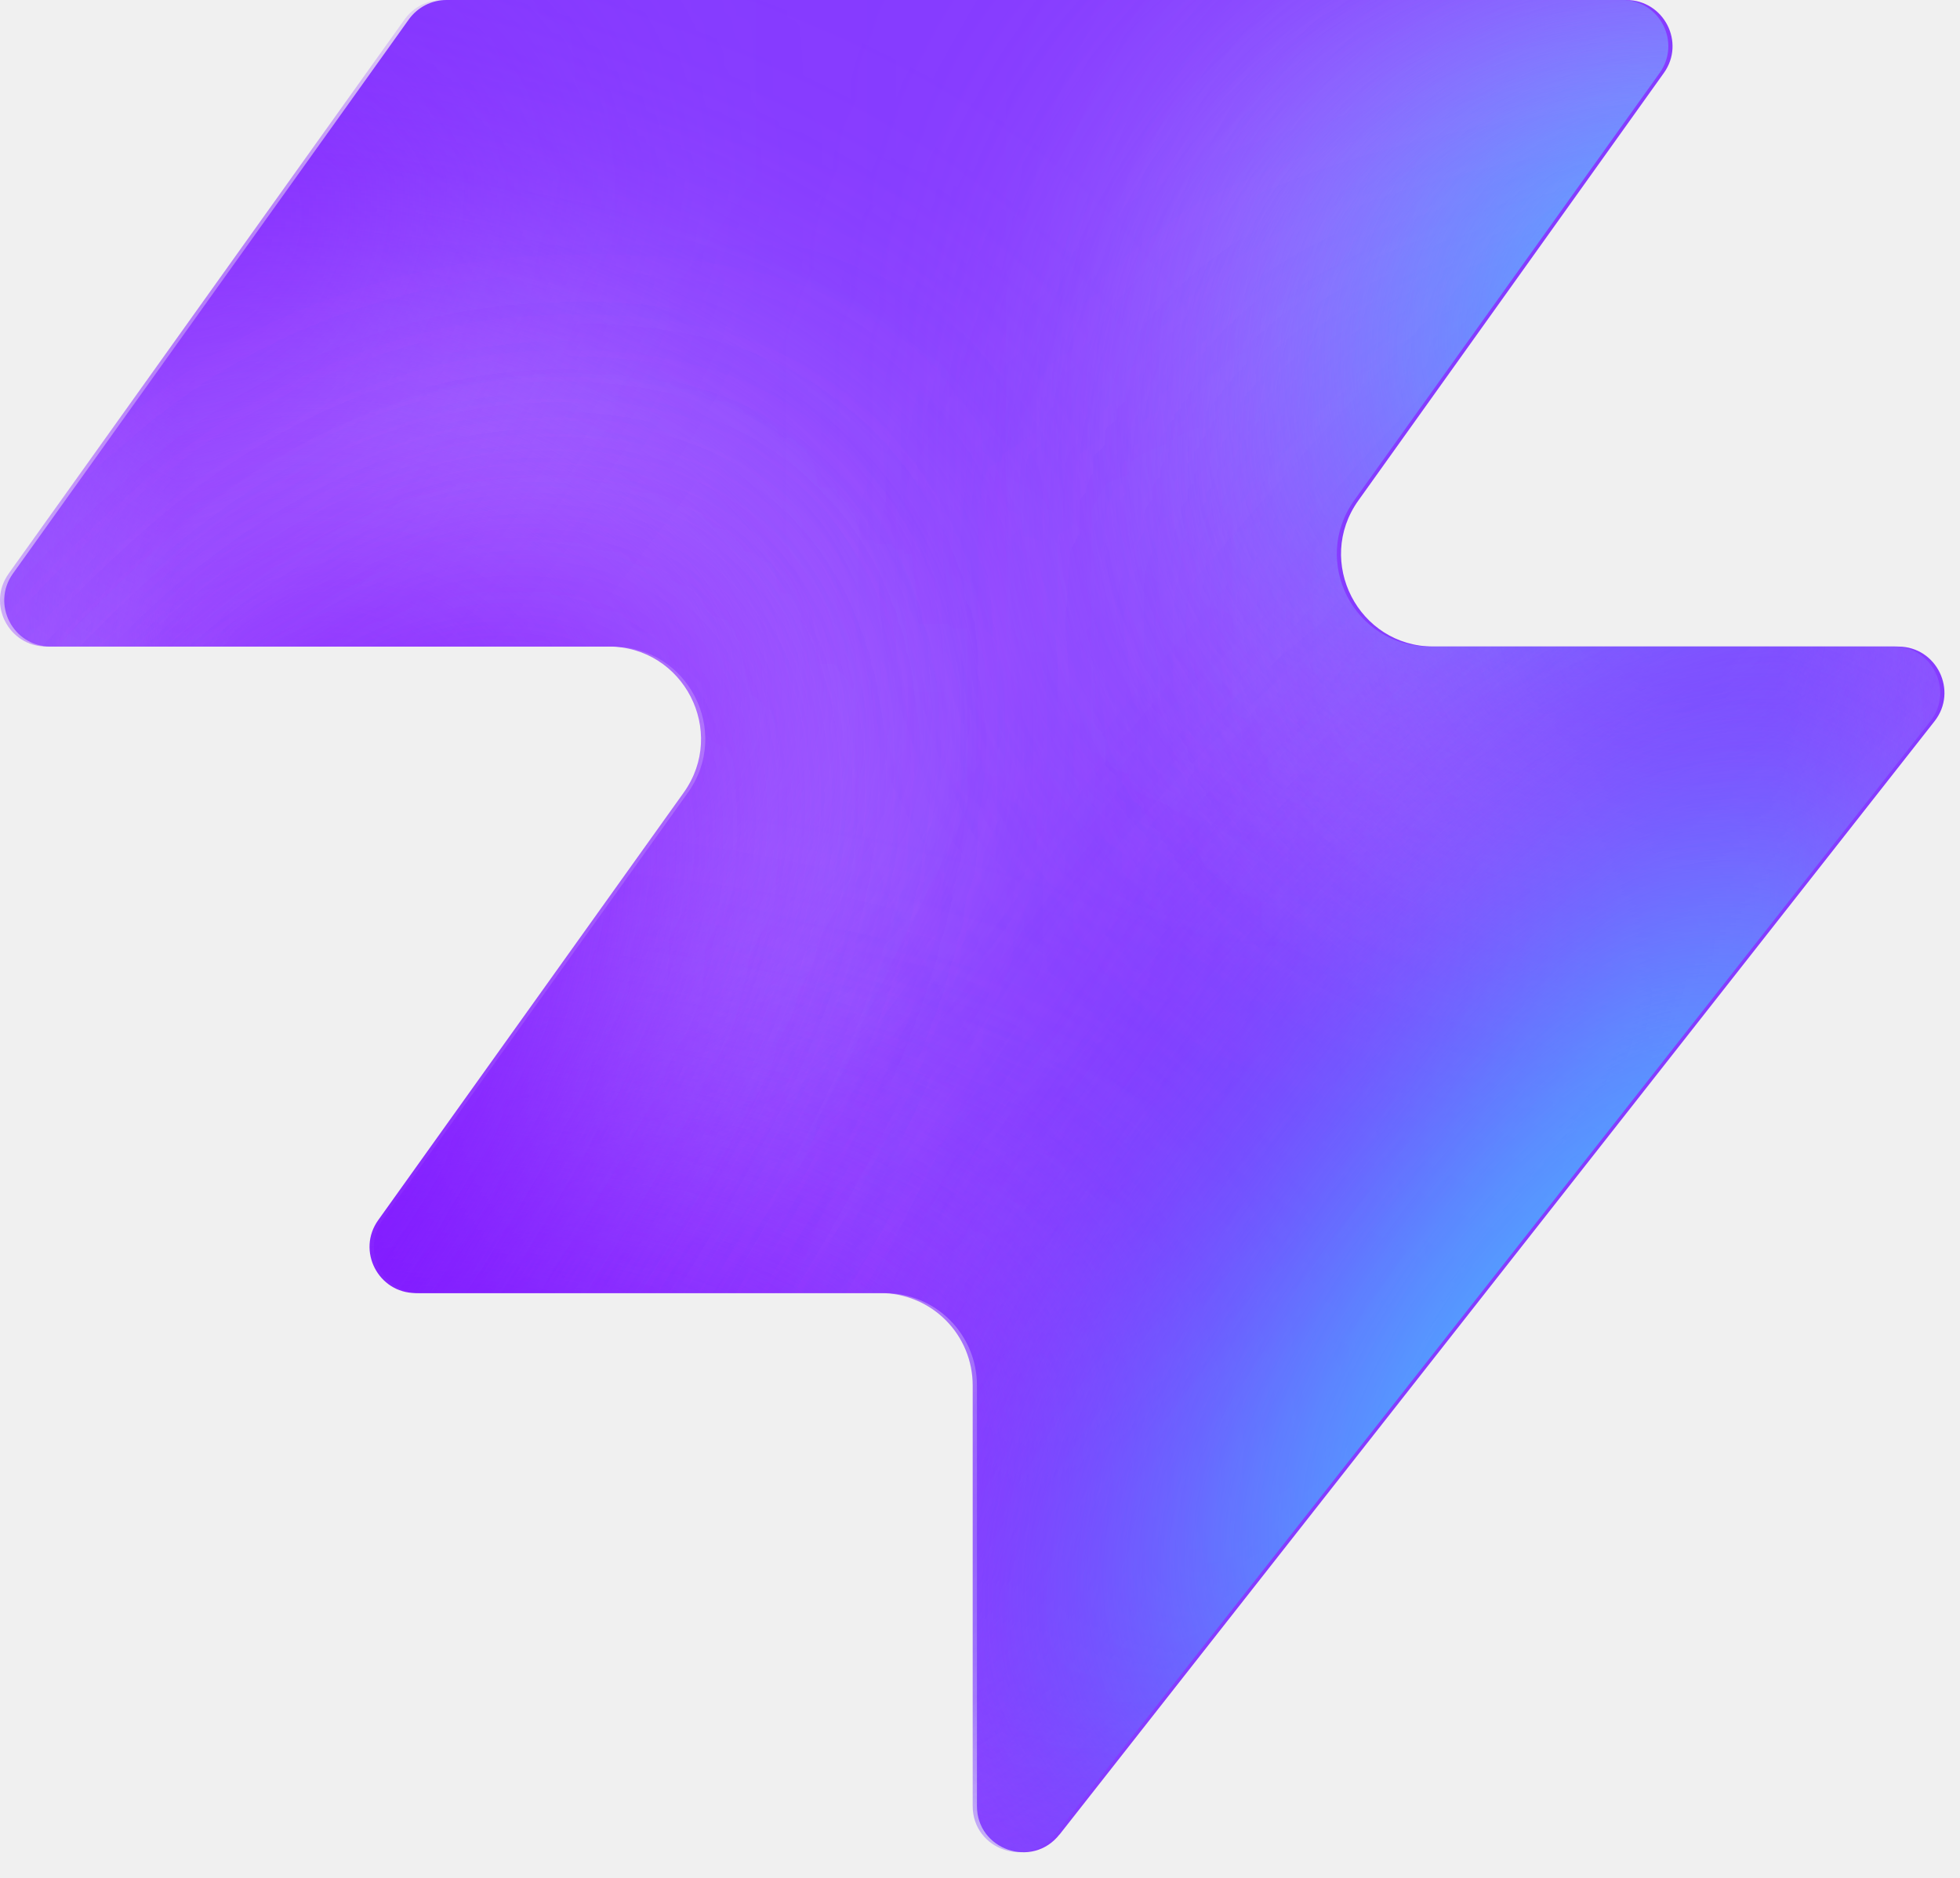
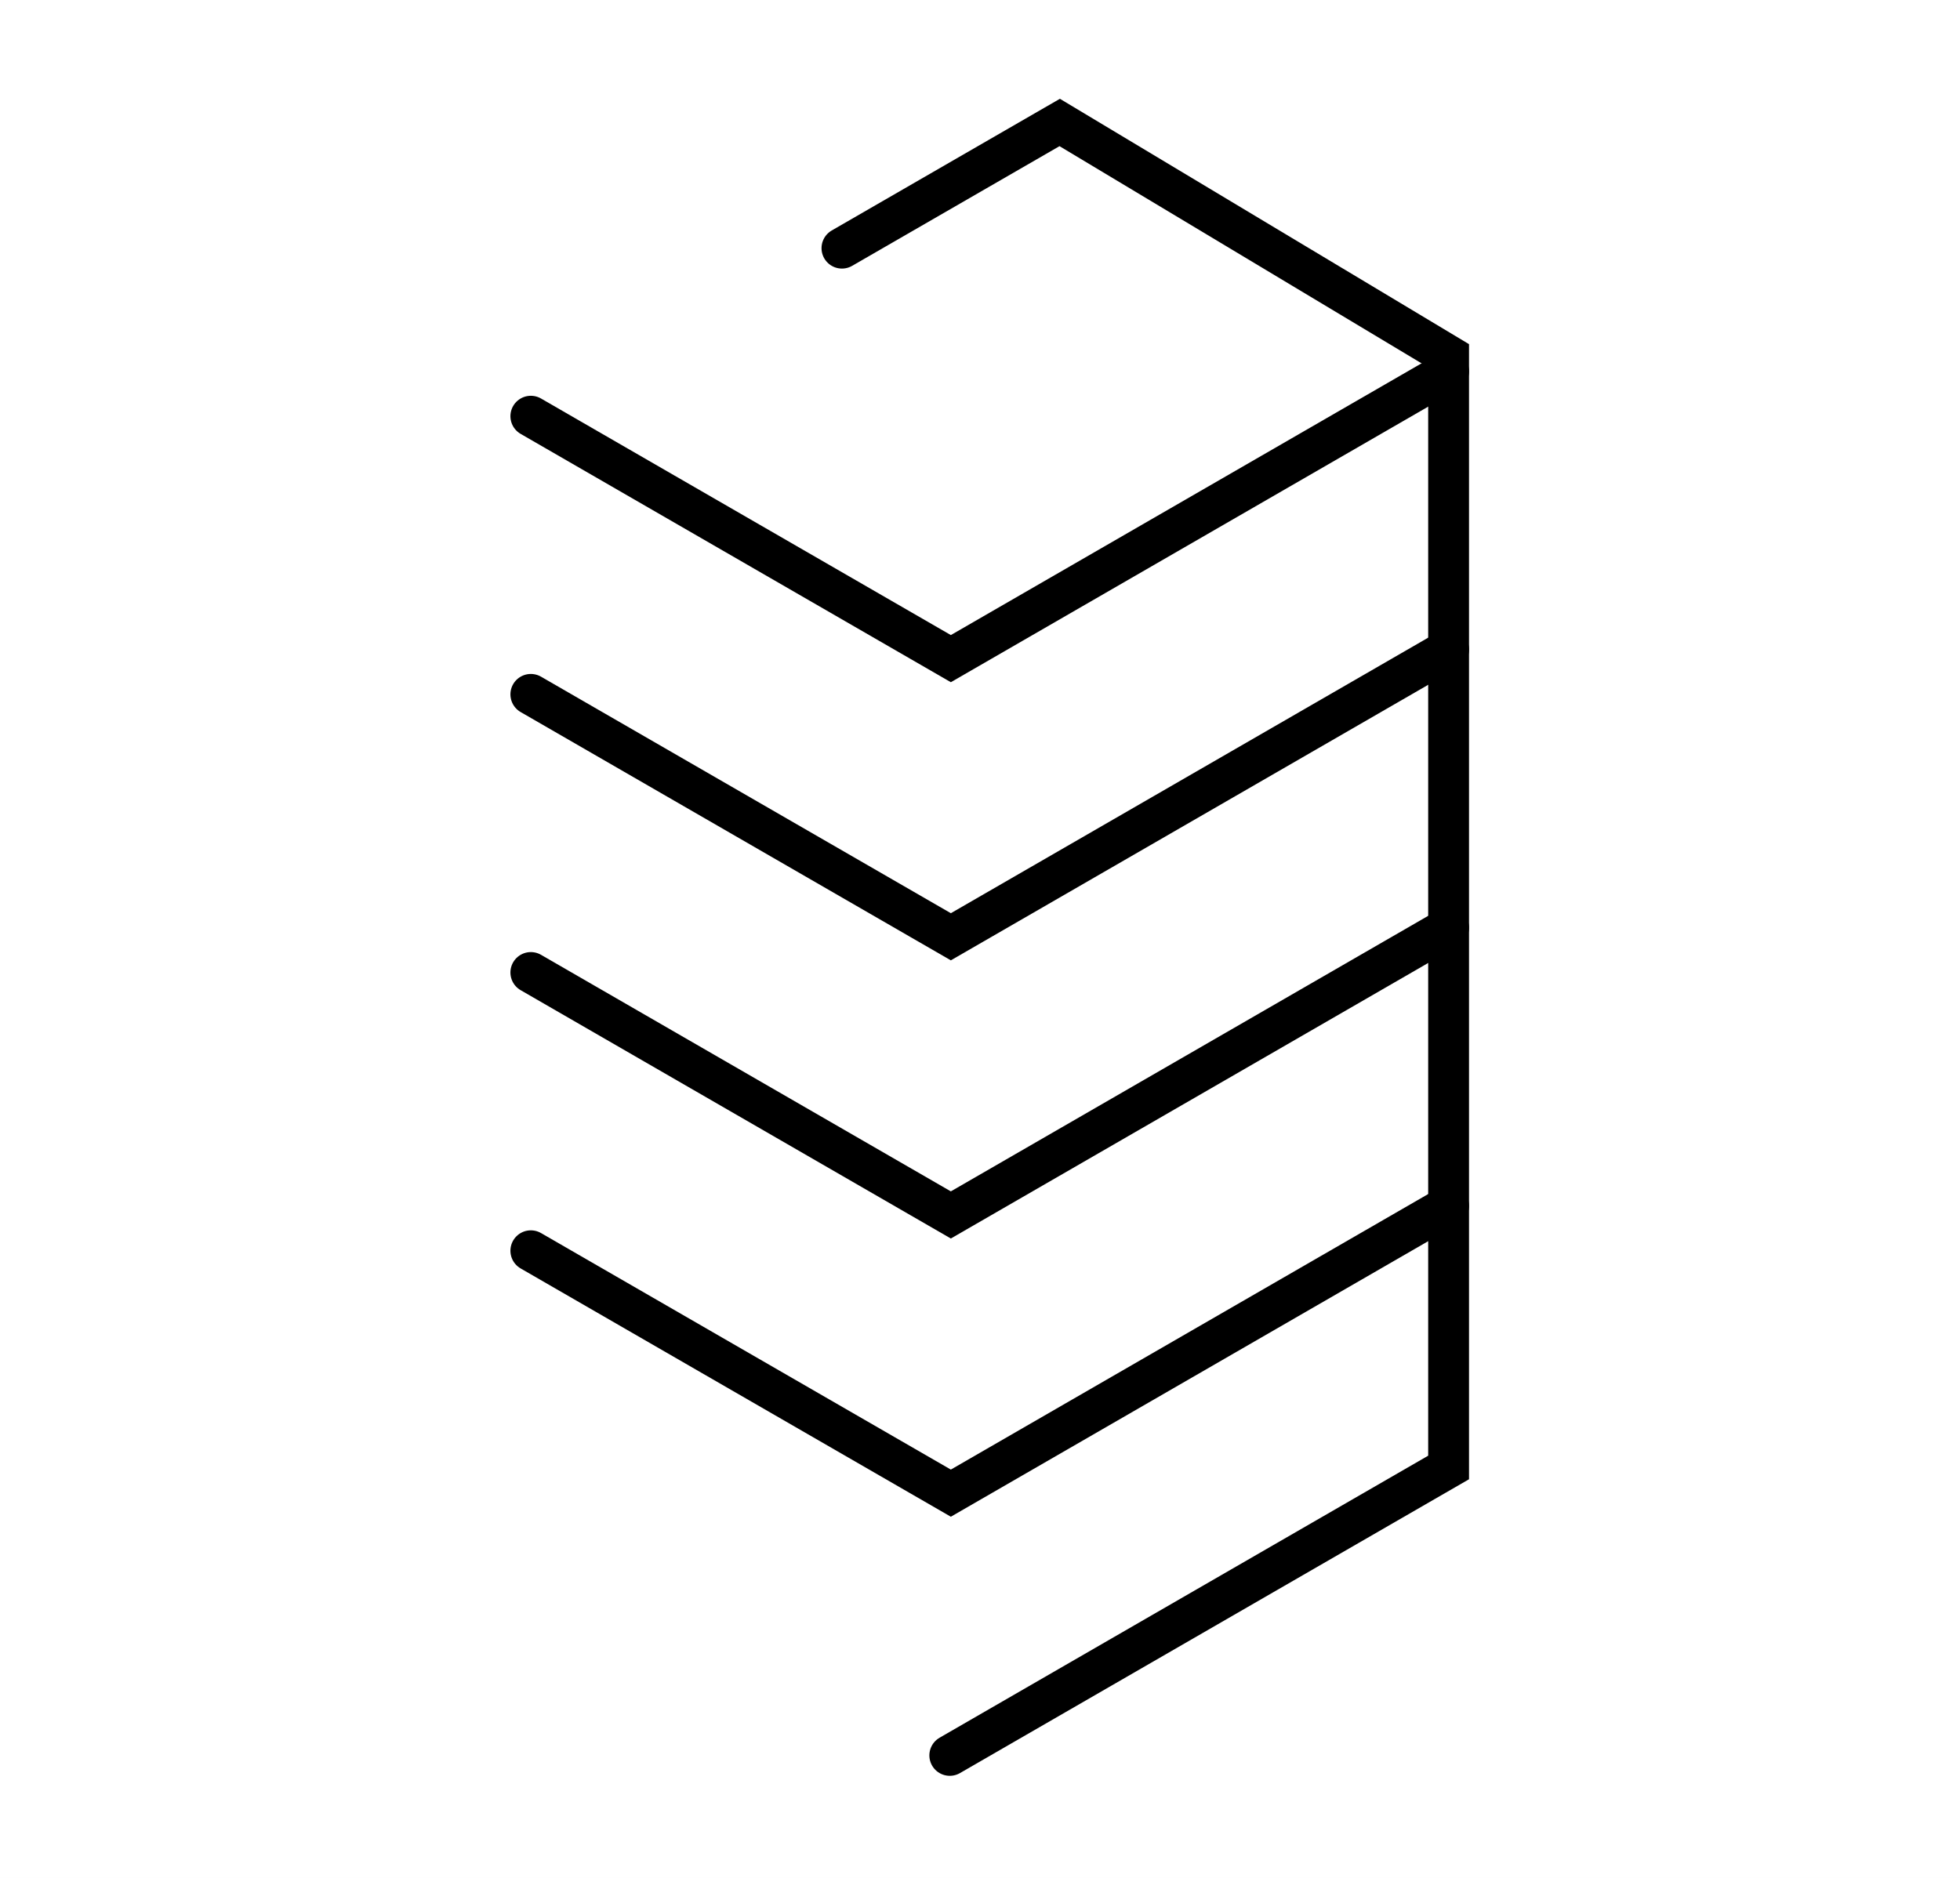
- <svg xmlns="http://www.w3.org/2000/svg" width="48" height="46" fill="none" viewBox="0 0 48 46">
-   <path fill="#863bff" d="M25.946 44.938c-.664.845-2.021.375-2.021-.698V33.937a2.26 2.26 0 0 0-2.262-2.262H10.287c-.92 0-1.456-1.04-.92-1.788l7.48-10.471c1.07-1.497 0-3.578-1.842-3.578H1.237c-.92 0-1.456-1.04-.92-1.788L10.013.474c.214-.297.556-.474.92-.474h28.894c.92 0 1.456 1.04.92 1.788l-7.48 10.471c-1.07 1.498 0 3.579 1.842 3.579h11.377c.943 0 1.473 1.088.89 1.83L25.947 44.94z" style="fill:#863bff;fill:color(display-p3 .525 .23 1);fill-opacity:1" />
-   <mask id="a" width="48" height="46" x="0" y="0" maskUnits="userSpaceOnUse" style="mask-type:alpha">
-     <path fill="#000" d="M25.842 44.938c-.664.844-2.021.375-2.021-.698V33.937a2.26 2.26 0 0 0-2.262-2.262H10.183c-.92 0-1.456-1.04-.92-1.788l7.48-10.471c1.07-1.498 0-3.579-1.842-3.579H1.133c-.92 0-1.456-1.04-.92-1.787L9.91.473c.214-.297.556-.474.92-.474h28.894c.92 0 1.456 1.04.92 1.788l-7.48 10.471c-1.07 1.498 0 3.578 1.842 3.578h11.377c.943 0 1.473 1.088.89 1.832L25.843 44.94z" style="fill:#000;fill-opacity:1" />
-   </mask>
-   <g mask="url(#a)">
-     <g filter="url(#b)">
-       <ellipse cx="5.508" cy="14.704" fill="#ede6ff" rx="5.508" ry="14.704" style="fill:#ede6ff;fill:color(display-p3 .927 .903 1);fill-opacity:1" transform="matrix(.00324 1 1 -.00324 -4.47 31.516)" />
-     </g>
-     <g filter="url(#c)">
-       <ellipse cx="10.399" cy="29.851" fill="#ede6ff" rx="10.399" ry="29.851" style="fill:#ede6ff;fill:color(display-p3 .927 .903 1);fill-opacity:1" transform="matrix(.00324 1 1 -.00324 -39.328 7.883)" />
-     </g>
-     <g filter="url(#d)">
-       <ellipse cx="5.508" cy="30.487" fill="#7e14ff" rx="5.508" ry="30.487" style="fill:#7e14ff;fill:color(display-p3 .492 .077 1);fill-opacity:1" transform="rotate(89.814 -25.913 -14.639)scale(1 -1)" />
-     </g>
-     <g filter="url(#e)">
-       <ellipse cx="5.508" cy="30.599" fill="#7e14ff" rx="5.508" ry="30.599" style="fill:#7e14ff;fill:color(display-p3 .492 .077 1);fill-opacity:1" transform="rotate(89.814 -32.644 -3.334)scale(1 -1)" />
-     </g>
-     <g filter="url(#f)">
-       <ellipse cx="5.508" cy="30.599" fill="#7e14ff" rx="5.508" ry="30.599" style="fill:#7e14ff;fill:color(display-p3 .492 .077 1);fill-opacity:1" transform="matrix(.00324 1 1 -.00324 -34.34 30.47)" />
-     </g>
-     <g filter="url(#g)">
-       <ellipse cx="14.072" cy="22.078" fill="#ede6ff" rx="14.072" ry="22.078" style="fill:#ede6ff;fill:color(display-p3 .927 .903 1);fill-opacity:1" transform="rotate(93.35 24.506 48.493)scale(-1 1)" />
-     </g>
-     <g filter="url(#h)">
-       <ellipse cx="3.47" cy="21.501" fill="#7e14ff" rx="3.47" ry="21.501" style="fill:#7e14ff;fill:color(display-p3 .492 .077 1);fill-opacity:1" transform="rotate(89.009 28.708 47.59)scale(-1 1)" />
-     </g>
-     <g filter="url(#i)">
-       <ellipse cx="3.47" cy="21.501" fill="#7e14ff" rx="3.47" ry="21.501" style="fill:#7e14ff;fill:color(display-p3 .492 .077 1);fill-opacity:1" transform="rotate(89.009 28.708 47.59)scale(-1 1)" />
-     </g>
-     <g filter="url(#j)">
-       <ellipse cx=".387" cy="8.972" fill="#7e14ff" rx="4.407" ry="29.108" style="fill:#7e14ff;fill:color(display-p3 .492 .077 1);fill-opacity:1" transform="rotate(39.51 .387 8.972)" />
-     </g>
-     <g filter="url(#k)">
-       <ellipse cx="47.523" cy="-6.092" fill="#7e14ff" rx="4.407" ry="29.108" style="fill:#7e14ff;fill:color(display-p3 .492 .077 1);fill-opacity:1" transform="rotate(37.892 47.523 -6.092)" />
-     </g>
-     <g filter="url(#l)">
-       <ellipse cx="41.412" cy="6.333" fill="#47bfff" rx="5.971" ry="9.665" style="fill:#47bfff;fill:color(display-p3 .28 .748 1);fill-opacity:1" transform="rotate(37.892 41.412 6.333)" />
-     </g>
-     <g filter="url(#m)">
-       <ellipse cx="-1.879" cy="38.332" fill="#7e14ff" rx="4.407" ry="29.108" style="fill:#7e14ff;fill:color(display-p3 .492 .077 1);fill-opacity:1" transform="rotate(37.892 -1.88 38.332)" />
-     </g>
-     <g filter="url(#n)">
-       <ellipse cx="-1.879" cy="38.332" fill="#7e14ff" rx="4.407" ry="29.108" style="fill:#7e14ff;fill:color(display-p3 .492 .077 1);fill-opacity:1" transform="rotate(37.892 -1.88 38.332)" />
-     </g>
-     <g filter="url(#o)">
-       <ellipse cx="35.651" cy="29.907" fill="#7e14ff" rx="4.407" ry="29.108" style="fill:#7e14ff;fill:color(display-p3 .492 .077 1);fill-opacity:1" transform="rotate(37.892 35.651 29.907)" />
-     </g>
-     <g filter="url(#p)">
-       <ellipse cx="38.418" cy="32.4" fill="#47bfff" rx="5.971" ry="15.297" style="fill:#47bfff;fill:color(display-p3 .28 .748 1);fill-opacity:1" transform="rotate(37.892 38.418 32.4)" />
-     </g>
-   </g>
-   <defs>
-     <filter id="b" width="60.045" height="41.654" x="-19.77" y="16.149" color-interpolation-filters="sRGB" filterUnits="userSpaceOnUse">
-       <feFlood flood-opacity="0" result="BackgroundImageFix" />
-       <feBlend in="SourceGraphic" in2="BackgroundImageFix" result="shape" />
-       <feGaussianBlur result="effect1_foregroundBlur_2002_17158" stdDeviation="7.659" />
-     </filter>
-     <filter id="c" width="90.34" height="51.437" x="-54.613" y="-7.533" color-interpolation-filters="sRGB" filterUnits="userSpaceOnUse">
-       <feFlood flood-opacity="0" result="BackgroundImageFix" />
-       <feBlend in="SourceGraphic" in2="BackgroundImageFix" result="shape" />
-       <feGaussianBlur result="effect1_foregroundBlur_2002_17158" stdDeviation="7.659" />
-     </filter>
-     <filter id="d" width="79.355" height="29.4" x="-49.64" y="2.03" color-interpolation-filters="sRGB" filterUnits="userSpaceOnUse">
-       <feFlood flood-opacity="0" result="BackgroundImageFix" />
-       <feBlend in="SourceGraphic" in2="BackgroundImageFix" result="shape" />
-       <feGaussianBlur result="effect1_foregroundBlur_2002_17158" stdDeviation="4.596" />
-     </filter>
-     <filter id="e" width="79.579" height="29.4" x="-45.045" y="20.029" color-interpolation-filters="sRGB" filterUnits="userSpaceOnUse">
-       <feFlood flood-opacity="0" result="BackgroundImageFix" />
-       <feBlend in="SourceGraphic" in2="BackgroundImageFix" result="shape" />
-       <feGaussianBlur result="effect1_foregroundBlur_2002_17158" stdDeviation="4.596" />
-     </filter>
-     <filter id="f" width="79.579" height="29.4" x="-43.513" y="21.178" color-interpolation-filters="sRGB" filterUnits="userSpaceOnUse">
-       <feFlood flood-opacity="0" result="BackgroundImageFix" />
-       <feBlend in="SourceGraphic" in2="BackgroundImageFix" result="shape" />
-       <feGaussianBlur result="effect1_foregroundBlur_2002_17158" stdDeviation="4.596" />
-     </filter>
-     <filter id="g" width="74.749" height="58.852" x="15.756" y="-17.901" color-interpolation-filters="sRGB" filterUnits="userSpaceOnUse">
-       <feFlood flood-opacity="0" result="BackgroundImageFix" />
-       <feBlend in="SourceGraphic" in2="BackgroundImageFix" result="shape" />
-       <feGaussianBlur result="effect1_foregroundBlur_2002_17158" stdDeviation="7.659" />
-     </filter>
-     <filter id="h" width="61.377" height="25.362" x="23.548" y="2.284" color-interpolation-filters="sRGB" filterUnits="userSpaceOnUse">
-       <feFlood flood-opacity="0" result="BackgroundImageFix" />
-       <feBlend in="SourceGraphic" in2="BackgroundImageFix" result="shape" />
-       <feGaussianBlur result="effect1_foregroundBlur_2002_17158" stdDeviation="4.596" />
-     </filter>
-     <filter id="i" width="61.377" height="25.362" x="23.548" y="2.284" color-interpolation-filters="sRGB" filterUnits="userSpaceOnUse">
-       <feFlood flood-opacity="0" result="BackgroundImageFix" />
-       <feBlend in="SourceGraphic" in2="BackgroundImageFix" result="shape" />
-       <feGaussianBlur result="effect1_foregroundBlur_2002_17158" stdDeviation="4.596" />
-     </filter>
-     <filter id="j" width="56.045" height="63.649" x="-27.636" y="-22.853" color-interpolation-filters="sRGB" filterUnits="userSpaceOnUse">
-       <feFlood flood-opacity="0" result="BackgroundImageFix" />
-       <feBlend in="SourceGraphic" in2="BackgroundImageFix" result="shape" />
-       <feGaussianBlur result="effect1_foregroundBlur_2002_17158" stdDeviation="4.596" />
-     </filter>
-     <filter id="k" width="54.814" height="64.646" x="20.116" y="-38.415" color-interpolation-filters="sRGB" filterUnits="userSpaceOnUse">
-       <feFlood flood-opacity="0" result="BackgroundImageFix" />
-       <feBlend in="SourceGraphic" in2="BackgroundImageFix" result="shape" />
-       <feGaussianBlur result="effect1_foregroundBlur_2002_17158" stdDeviation="4.596" />
-     </filter>
-     <filter id="l" width="33.541" height="35.313" x="24.641" y="-11.323" color-interpolation-filters="sRGB" filterUnits="userSpaceOnUse">
-       <feFlood flood-opacity="0" result="BackgroundImageFix" />
-       <feBlend in="SourceGraphic" in2="BackgroundImageFix" result="shape" />
-       <feGaussianBlur result="effect1_foregroundBlur_2002_17158" stdDeviation="4.596" />
-     </filter>
-     <filter id="m" width="54.814" height="64.646" x="-29.286" y="6.009" color-interpolation-filters="sRGB" filterUnits="userSpaceOnUse">
-       <feFlood flood-opacity="0" result="BackgroundImageFix" />
-       <feBlend in="SourceGraphic" in2="BackgroundImageFix" result="shape" />
-       <feGaussianBlur result="effect1_foregroundBlur_2002_17158" stdDeviation="4.596" />
-     </filter>
-     <filter id="n" width="54.814" height="64.646" x="-29.286" y="6.009" color-interpolation-filters="sRGB" filterUnits="userSpaceOnUse">
-       <feFlood flood-opacity="0" result="BackgroundImageFix" />
-       <feBlend in="SourceGraphic" in2="BackgroundImageFix" result="shape" />
-       <feGaussianBlur result="effect1_foregroundBlur_2002_17158" stdDeviation="4.596" />
-     </filter>
-     <filter id="o" width="54.814" height="64.646" x="8.244" y="-2.416" color-interpolation-filters="sRGB" filterUnits="userSpaceOnUse">
-       <feFlood flood-opacity="0" result="BackgroundImageFix" />
-       <feBlend in="SourceGraphic" in2="BackgroundImageFix" result="shape" />
-       <feGaussianBlur result="effect1_foregroundBlur_2002_17158" stdDeviation="4.596" />
-     </filter>
-     <filter id="p" width="39.409" height="43.623" x="18.713" y="10.588" color-interpolation-filters="sRGB" filterUnits="userSpaceOnUse">
-       <feFlood flood-opacity="0" result="BackgroundImageFix" />
-       <feBlend in="SourceGraphic" in2="BackgroundImageFix" result="shape" />
-       <feGaussianBlur result="effect1_foregroundBlur_2002_17158" stdDeviation="4.596" />
-     </filter>
-   </defs>
+ <svg xmlns="http://www.w3.org/2000/svg" width="48" height="46" viewBox="0 0 48 46" fill="none">
+   <rect width="48" height="46" fill="white" />
+   <path d="M13 10.195L23.286 16.134L35.476 9.095" stroke="black" stroke-linecap="round" />
+   <path d="M13 17.009L23.286 22.947L35.476 15.909" stroke="black" stroke-linecap="round" />
+   <path d="M13 23.822L23.286 29.761L35.476 22.723" stroke="black" stroke-linecap="round" />
+   <path d="M13 30.638L23.286 36.576L35.476 29.538" stroke="black" stroke-linecap="round" />
+   <path d="M20.619 6.079L25.952 3L35.476 8.714V35.947L23.26 43" stroke="black" stroke-linecap="round" />
</svg>
